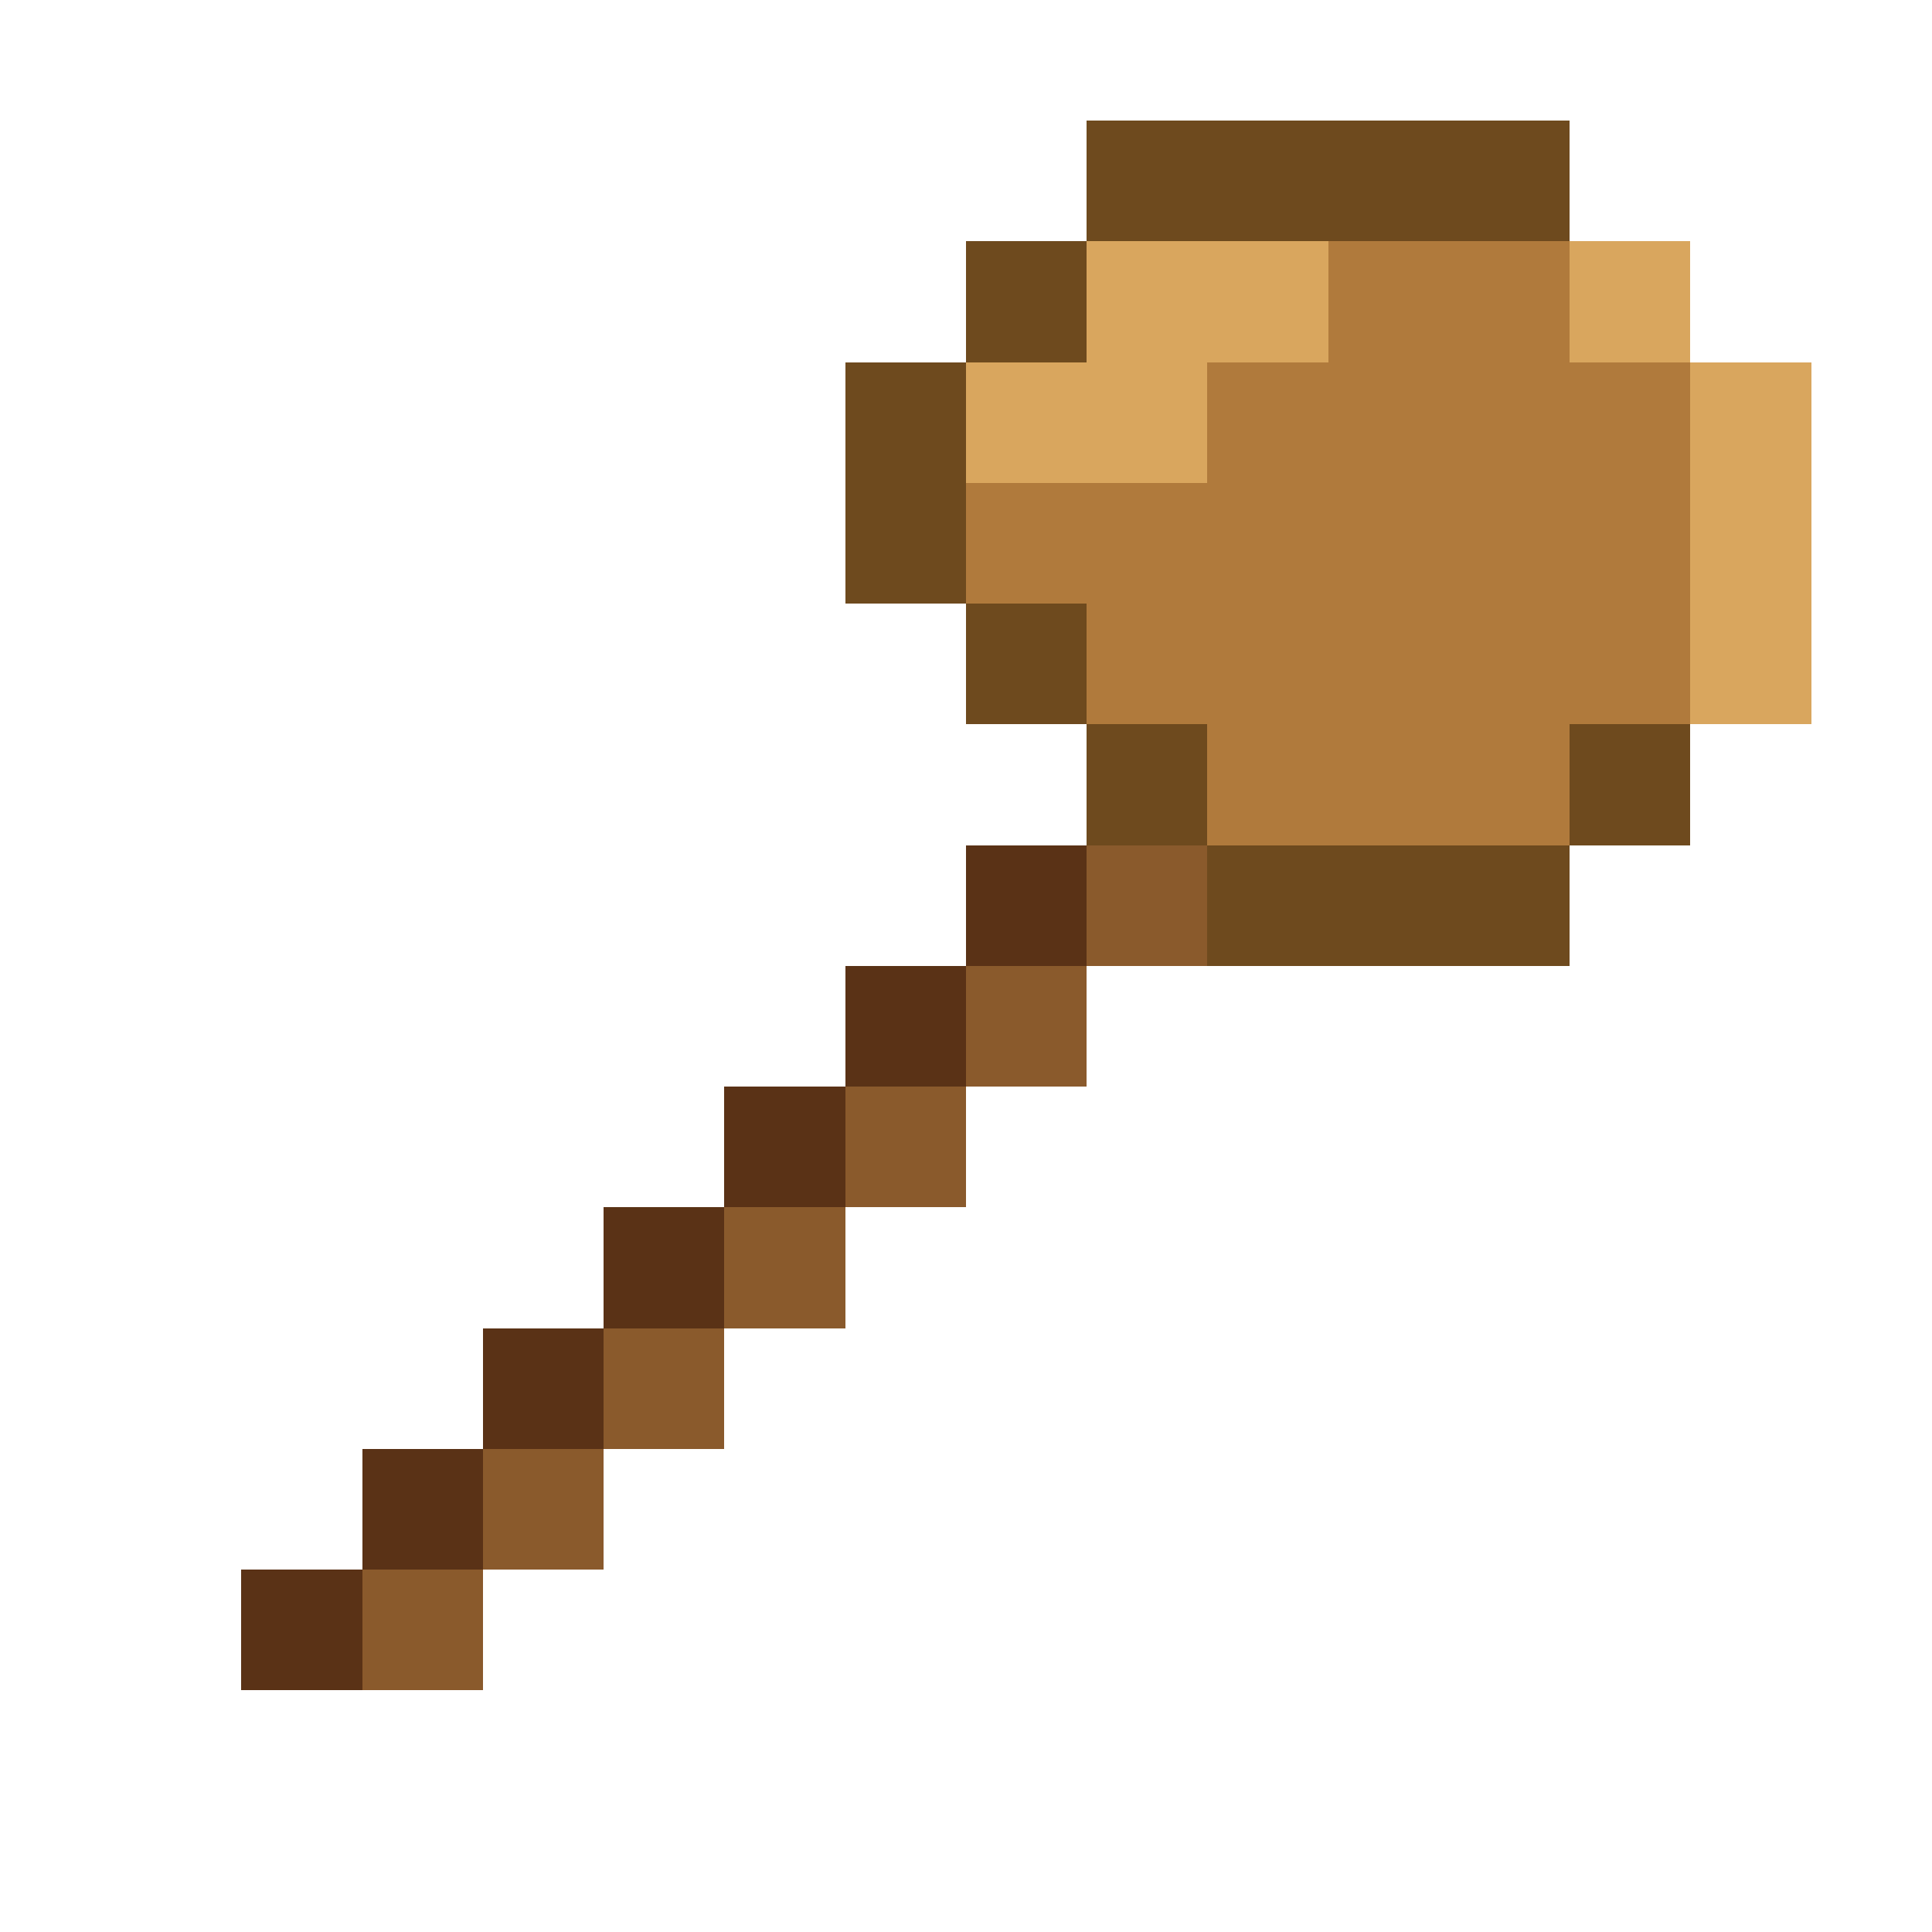
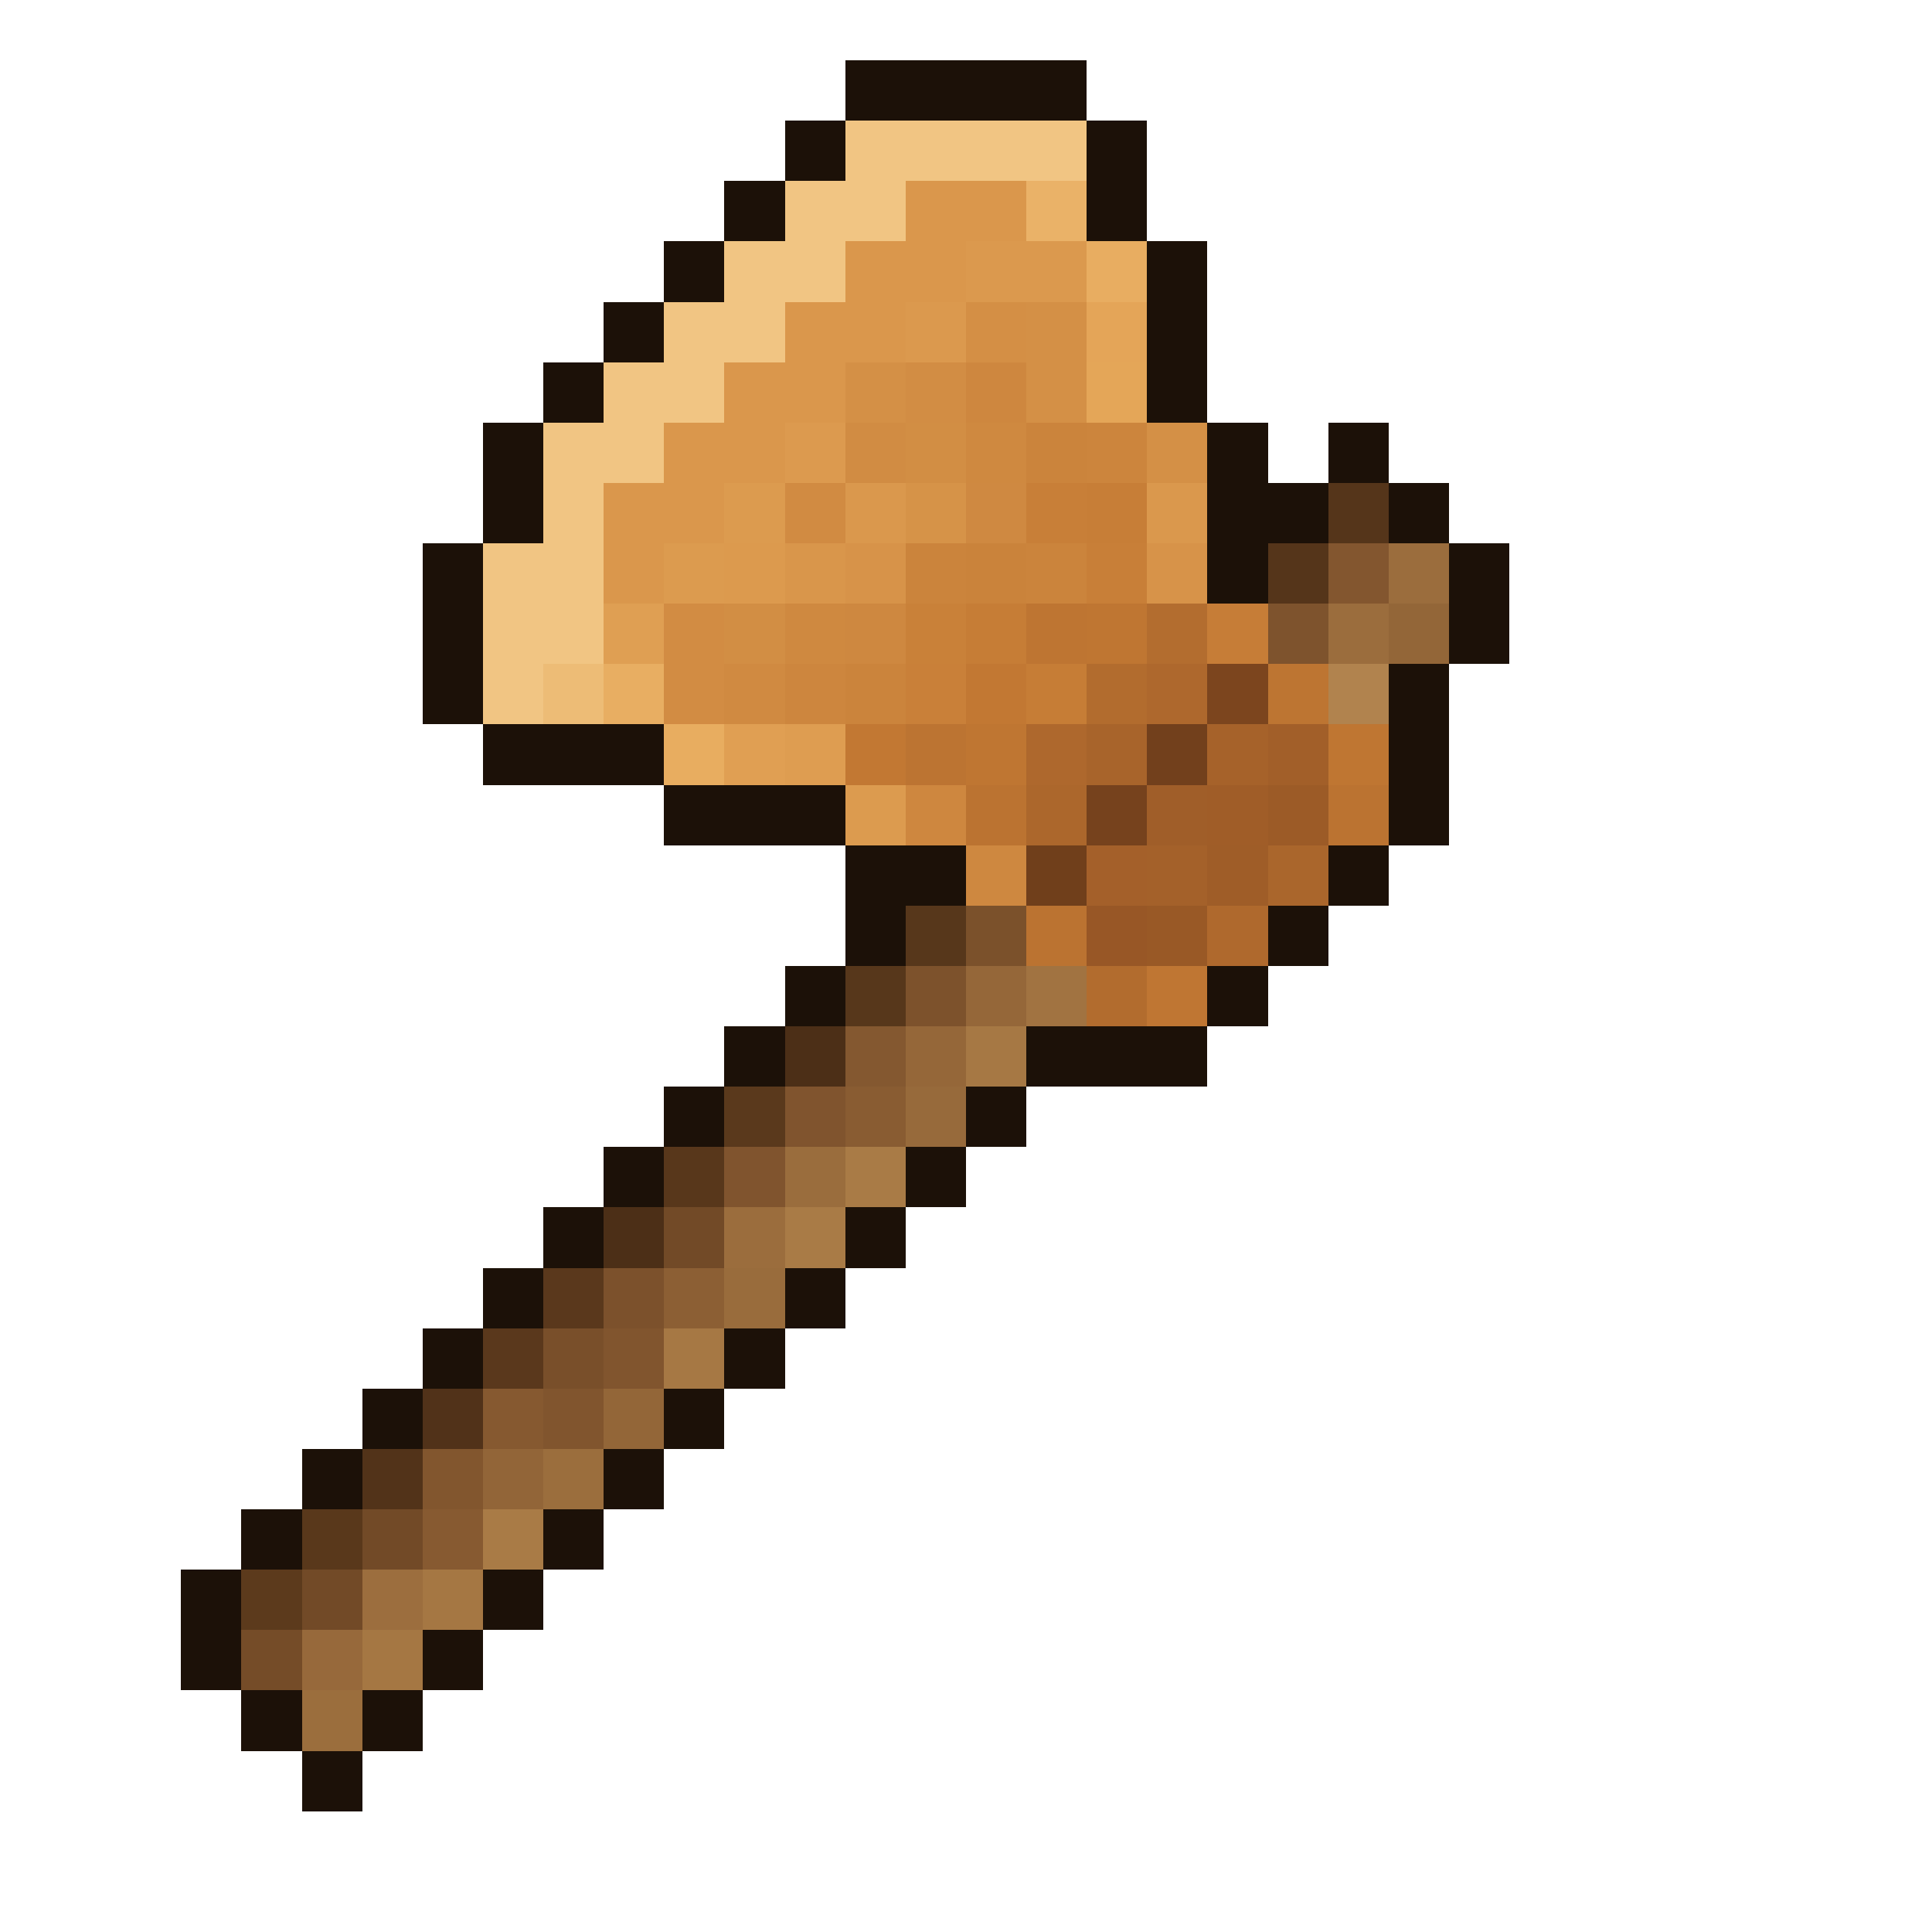
- <svg xmlns="http://www.w3.org/2000/svg" viewBox="0 0 16 16" shape-rendering="crispEdges">
-   <path fill="#5a3216" d="M2 13h1v1h-1zM3 12h1v1h-1zM4 11h1v1h-1zM5 10h1v1h-1zM6 9h1v1h-1zM7 8h1v1h-1zM8 7h1v1h-1zM9 6h1v1h-1z" />
-   <path fill="#8a5a2c" d="M3 13h1v1h-1zM4 12h1v1h-1zM5 11h1v1h-1zM6 10h1v1h-1zM7 9h1v1h-1zM8 8h1v1h-1zM9 7h1v1h-1zM10 6h1v1h-1z" />
-   <path fill="#6e4a1e" d="M9 1h4v1h-4zM8 2h6v1h-6zM7 3h8v1h-8zM7 4h8v1h-8zM8 5h7v1h-7zM9 6h5v1h-5zM10 7h3v1h-3z" />
-   <path fill="#b07a3c" d="M9 2h4v1h-4zM8 3h6v1h-6zM8 4h6v1h-6zM9 5h5v1h-5zM10 6h3v1h-3z" />
-   <path fill="#d9a65e" d="M9 2h2v1h-2zM8 3h2v1h-2z" />
-   <path fill="#d9a65e" d="M14 3h1v1h-1zM14 4h1v1h-1zM14 5h1v1h-1zM13 2h1v1h-1z" />
+ <svg xmlns="http://www.w3.org/2000/svg" viewBox="0 0 32 32" shape-rendering="crispEdges">
+   <path fill="#1c1108" d="M14 1h4v1h-4zM13 2h1v1h-1zM18 2h1v1h-1zM12 3h1v1h-1zM18 3h1v1h-1zM11 4h1v1h-1zM19 4h1v1h-1zM10 5h1v1h-1zM19 5h1v1h-1zM9 6h1v1h-1zM19 6h1v1h-1zM8 7h1v1h-1zM20 7h1v1h-1zM22 7h1v1h-1zM8 8h1v1h-1zM20 8h2v1h-2zM23 8h1v1h-1zM7 9h1v1h-1zM20 9h1v1h-1zM24 9h1v1h-1zM7 10h1v1h-1zM24 10h1v1h-1zM7 11h1v1h-1zM23 11h1v1h-1zM8 12h3v1h-3zM23 12h1v1h-1zM11 13h3v1h-3zM23 13h1v1h-1zM14 14h2v1h-2zM22 14h1v1h-1zM14 15h1v1h-1zM21 15h1v1h-1zM13 16h1v1h-1zM20 16h1v1h-1zM12 17h1v1h-1zM17 17h3v1h-3zM11 18h1v1h-1zM16 18h1v1h-1zM10 19h1v1h-1zM15 19h1v1h-1zM9 20h1v1h-1zM14 20h1v1h-1zM8 21h1v1h-1zM13 21h1v1h-1zM7 22h1v1h-1zM12 22h1v1h-1zM6 23h1v1h-1zM11 23h1v1h-1zM5 24h1v1h-1zM10 24h1v1h-1zM4 25h1v1h-1zM9 25h1v1h-1zM3 26h1v1h-1zM8 26h1v1h-1zM3 27h1v1h-1zM7 27h1v1h-1zM4 28h1v1h-1zM6 28h1v1h-1zM5 29h1v1h-1z" />
+   <path fill="#f1c583" d="M14 2h4v1h-4zM13 3h2v1h-2zM12 4h2v1h-2zM11 5h2v1h-2zM10 6h2v1h-2zM9 7h2v1h-2zM9 8h1v1h-1zM8 9h2v1h-2zM8 10h2v1h-2zM8 11h1v1h-1z" />
+   <path fill="#da974c" d="M15 3h2v1h-2zM14 4h2v1h-2zM13 5h2v1h-2zM12 6h2v1h-2zM11 7h2v1h-2zM10 8h2v1h-2zM10 9h1v1h-1z" />
+   <path fill="#d49046" d="M17 5h1v1h-1zM14 6h1v1h-1zM17 6h1v1h-1zM19 7h1v1h-1z" />
+   <path fill="#cb843c" d="M17 7h1v1h-1zM15 9h1v1h-1zM17 9h1v1h-1zM14 11h1v1h-1z" />
+   <path fill="#db994e" d="M16 4h2v1h-2zM15 5h1v1h-1z" />
+   <path fill="#dc9b4f" d="M12 8h1v1h-1zM11 9h1v1h-1zM14 13h1v1h-1z" />
+   <path fill="#9b6d3d" d="M23 9h1v1h-1zM22 10h1v1h-1zM12 20h1v1h-1z" />
+   <path fill="#bf7632" d="M18 10h1v1h-1zM16 12h1v1h-1zM22 12h1v1h-1z" />
+   <path fill="#bb7331" d="M16 13h1v1h-1zM22 13h1v1h-1zM17 15h1v1h-1z" />
+   <path fill="#a97b46" d="M14 19h1v1h-1zM13 20h1v1h-1zM8 25h1v1h-1z" />
+   <path fill="#724a27" d="M11 20h1v1h-1zM6 25h1v1h-1zM5 26h1v1h-1z" />
+   <path fill="#ce873f" d="M16 6h1v1h-1zM15 13h1v1h-1z" />
+   <path fill="#d28e44" d="M15 7h1v1h-1zM12 10h1v1h-1z" />
+   <path fill="#cf8940" d="M16 7h1v1h-1zM13 10h1v1h-1z" />
+   <path fill="#da984d" d="M14 8h1v1h-1zM19 8h1v1h-1z" />
+   <path fill="#c87f38" d="M17 8h1v1h-1zM18 9h1v1h-1z" />
+   <path fill="#55351a" d="M22 8h1v1h-1zM21 9h1v1h-1z" />
+   <path fill="#d79349" d="M14 9h1v1h-1zM19 9h1v1h-1z" />
+   <path fill="#d28c43" d="M11 10h1v1h-1zM11 11h1v1h-1z" />
+   <path fill="#ce8840" d="M14 10h1v1h-1zM16 14h1v1h-1z" />
+   <path fill="#c67d36" d="M16 10h1v1h-1zM17 11h1v1h-1z" />
+   <path fill="#936638" d="M23 10h1v1h-1zM10 23h1v1h-1z" />
+   <path fill="#c27833" d="M16 11h1v1h-1zM14 12h1v1h-1z" />
+   <path fill="#b26c2e" d="M18 11h1v1h-1zM18 16h1v1h-1z" />
+   <path fill="#ae682d" d="M19 11h1v1h-1zM17 12h1v1h-1z" />
+   <path fill="#57371b" d="M15 15h1v1h-1zM14 16h1v1h-1z" />
+   <path fill="#956739" d="M16 16h1v1h-1zM15 17h1v1h-1z" />
+   <path fill="#4c2f17" d="M13 17h1v1h-1zM10 20h1v1h-1z" />
+   <path fill="#a67844" d="M16 17h1v1h-1zM11 22h1v1h-1z" />
+   <path fill="#80542e" d="M13 18h1v1h-1zM12 19h1v1h-1z" />
+   <path fill="#5a381c" d="M9 21h1v1h-1zM8 22h1v1h-1z" />
+   <path fill="#81552e" d="M10 22h1v1h-1zM9 23h1v1h-1z" />
+   <path fill="#9b6e3d" d="M9 24h1v1h-1zM5 28h1v1h-1z" />
+   <path fill="#a57743" d="M7 26h1v1h-1zM6 27h1v1h-1z" />
+   <path fill="#eab268" d="M17 3h1v1h-1z" />
+   <path fill="#e8ad61" d="M18 4h1v1h-1z" />
+   <path fill="#d48f45" d="M16 5h1v1h-1z" />
+   <path fill="#e4a558" d="M18 5h1v1h-1z" />
+   <path fill="#d28d44" d="M15 6h1v1h-1z" />
+   <path fill="#e4a658" d="M18 6h1v1h-1z" />
+   <path fill="#dc9a4f" d="M13 7h1v1h-1z" />
+   <path fill="#d18c43" d="M14 7h1v1h-1z" />
+   <path fill="#cc853d" d="M18 7h1v1h-1z" />
+   <path fill="#d18b42" d="M13 8h1v1h-1z" />
+   <path fill="#d69348" d="M15 8h1v1h-1z" />
+   <path fill="#cf8941" d="M16 8h1v1h-1z" />
+   <path fill="#c77e37" d="M18 8h1v1h-1z" />
+   <path fill="#dc9a4e" d="M12 9h1v1h-1z" />
+   <path fill="#d9964b" d="M13 9h1v1h-1z" />
+   <path fill="#ca833b" d="M16 9h1v1h-1z" />
+   <path fill="#83562f" d="M22 9h1v1h-1z" />
+   <path fill="#df9f53" d="M10 10h1v1h-1z" />
+   <path fill="#c98139" d="M15 10h1v1h-1z" />
+   <path fill="#be7532" d="M17 10h1v1h-1z" />
+   <path fill="#b36d2f" d="M19 10h1v1h-1z" />
+   <path fill="#c67d37" d="M20 10h1v1h-1z" />
+   <path fill="#7e532d" d="M21 10h1v1h-1z" />
+   <path fill="#edbc76" d="M9 11h1v1h-1z" />
+   <path fill="#e8ae62" d="M10 11h1v1h-1z" />
+   <path fill="#d08a41" d="M12 11h1v1h-1z" />
+   <path fill="#cd863e" d="M13 11h1v1h-1z" />
+   <path fill="#c98039" d="M15 11h1v1h-1z" />
+   <path fill="#7c451e" d="M20 11h1v1h-1z" />
+   <path fill="#bd7532" d="M21 11h1v1h-1z" />
+   <path fill="#b1834e" d="M22 11h1v1h-1z" />
+   <path fill="#e8ad60" d="M11 12h1v1h-1z" />
+   <path fill="#e09f53" d="M12 12h1v1h-1z" />
+   <path fill="#de9d51" d="M13 12h1v1h-1z" />
+   <path fill="#bc7432" d="M15 12h1v1h-1z" />
+   <path fill="#a8642b" d="M18 12h1v1h-1z" />
+   <path fill="#72401c" d="M19 12h1v1h-1z" />
+   <path fill="#a6622a" d="M20 12h1v1h-1z" />
+   <path fill="#a25f29" d="M21 12h1v1h-1z" />
+   <path fill="#ac672c" d="M17 13h1v1h-1z" />
+   <path fill="#76421d" d="M18 13h1v1h-1z" />
+   <path fill="#a05e29" d="M19 13h1v1h-1z" />
+   <path fill="#a05d28" d="M20 13h1v1h-1z" />
+   <path fill="#9c5b27" d="M21 13h1v1h-1z" />
+   <path fill="#703f1b" d="M17 14h1v1h-1z" />
+   <path fill="#a4602a" d="M18 14h1v1h-1z" />
+   <path fill="#a4612a" d="M19 14h1v1h-1z" />
+   <path fill="#9f5d28" d="M20 14h1v1h-1z" />
+   <path fill="#aa662c" d="M21 14h1v1h-1z" />
+   <path fill="#7b512b" d="M16 15h1v1h-1z" />
+   <path fill="#985726" d="M18 15h1v1h-1z" />
+   <path fill="#995926" d="M19 15h1v1h-1z" />
+   <path fill="#af692d" d="M20 15h1v1h-1z" />
+   <path fill="#7d522c" d="M15 16h1v1h-1z" />
+   <path fill="#a17341" d="M17 16h1v1h-1z" />
+   <path fill="#bf7633" d="M19 16h1v1h-1z" />
+   <path fill="#845830" d="M14 17h1v1h-1z" />
+   <path fill="#5a391c" d="M12 18h1v1h-1z" />
+   <path fill="#895c32" d="M14 18h1v1h-1z" />
+   <path fill="#976a3b" d="M15 18h1v1h-1z" />
+   <path fill="#58371b" d="M11 19h1v1h-1z" />
+   <path fill="#9a6d3d" d="M13 19h1v1h-1z" />
+   <path fill="#7c512c" d="M10 21h1v1h-1z" />
+   <path fill="#8c5f34" d="M11 21h1v1h-1z" />
+   <path fill="#996c3c" d="M12 21h1v1h-1z" />
+   <path fill="#794f2a" d="M9 22h1v1h-1z" />
+   <path fill="#513219" d="M7 23h1v1h-1z" />
+   <path fill="#865930" d="M8 23h1v1h-1z" />
+   <path fill="#523319" d="M6 24h1v1h-1z" />
+   <path fill="#82562e" d="M7 24h1v1h-1z" />
+   <path fill="#926538" d="M8 24h1v1h-1z" />
+   <path fill="#59381b" d="M5 25h1v1h-1z" />
+   <path fill="#875a31" d="M7 25h1v1h-1z" />
+   <path fill="#5c3a1c" d="M4 26h1v1h-1z" />
+   <path fill="#9c6e3e" d="M6 26h1v1h-1z" />
+   <path fill="#754c28" d="M4 27h1v1h-1z" />
+   <path fill="#97693b" d="M5 27h1v1h-1z" />
</svg>
